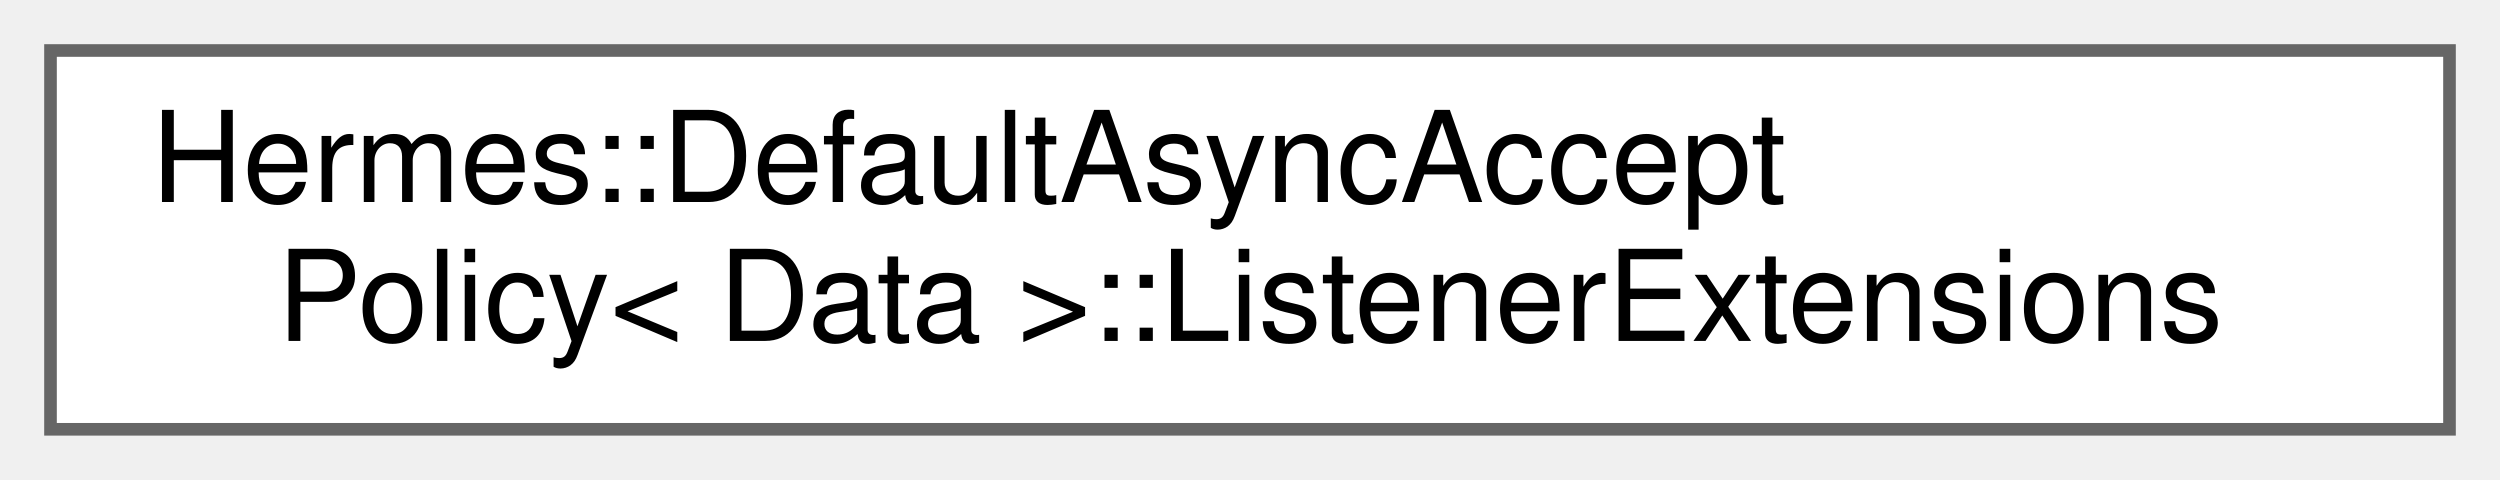
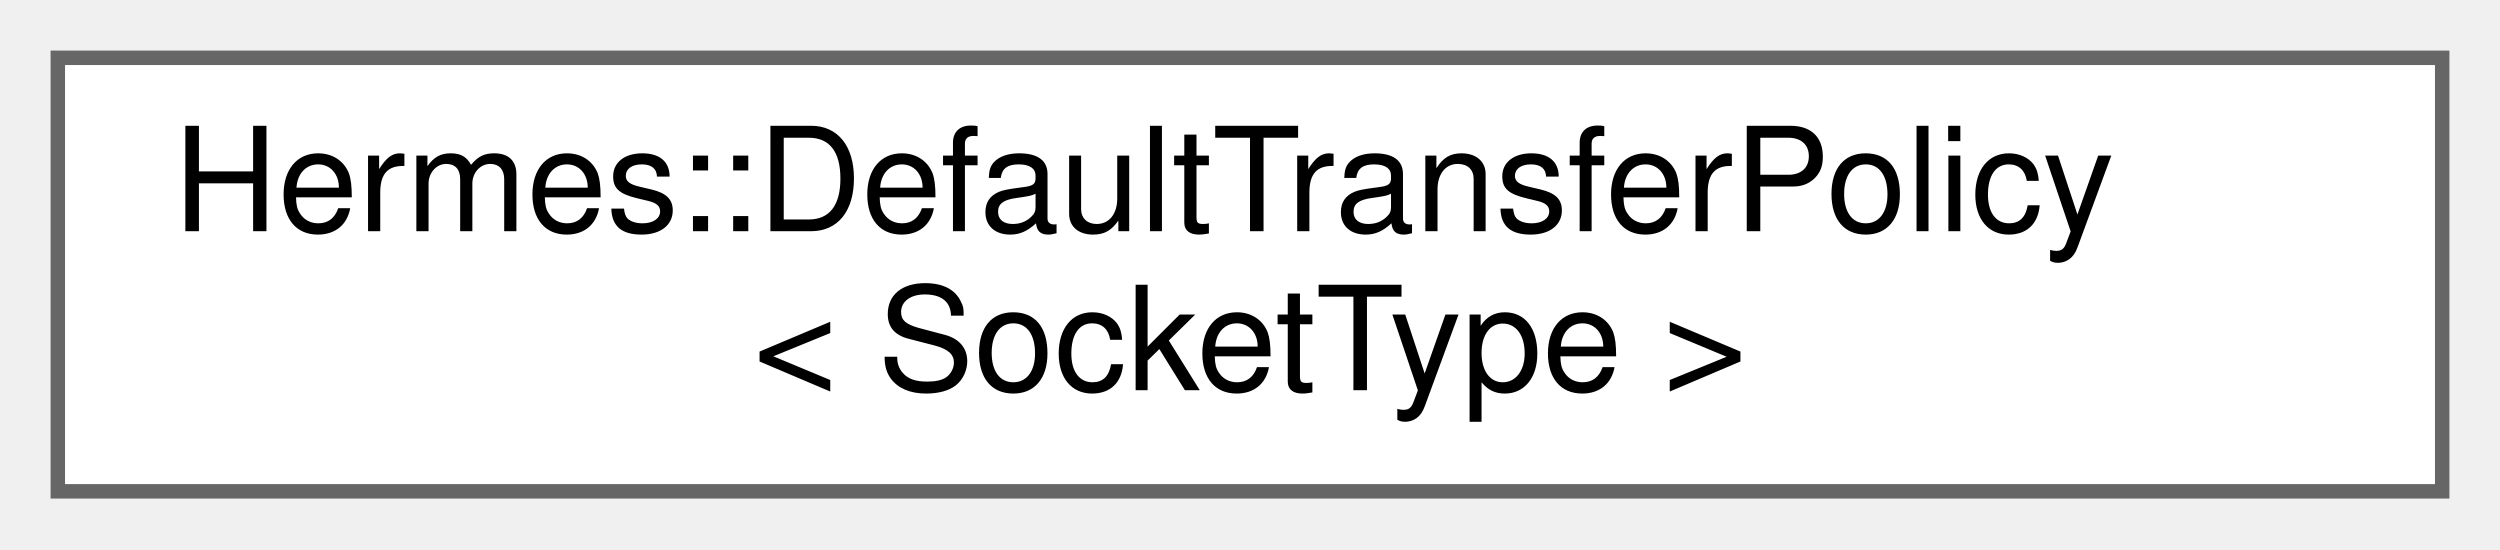
- <svg xmlns="http://www.w3.org/2000/svg" xmlns:xlink="http://www.w3.org/1999/xlink" width="198pt" height="38pt" viewBox="0.00 0.00 198.00 38.00">
+ <svg xmlns="http://www.w3.org/2000/svg" xmlns:xlink="http://www.w3.org/1999/xlink" width="173pt" height="38pt" viewBox="0.00 0.00 173.00 38.00">
  <g id="graph0" class="graph" transform="scale(1 1) rotate(0) translate(4 34)">
    <g id="Node000000" class="node">
      <g id="a_Node000000">
-         <a xlink:href="struct_hermes_1_1_default_async_accept_policy_1_1_listener_extensions.html" target="_top" xlink:title=" ">
-           <polygon fill="white" stroke="#666666" points="190,-30 0,-30 0,0 190,0 190,-30" />
-           <text text-anchor="start" x="8" y="-18" font-family="Helvetica,sans-Serif" font-size="10.00">Hermes::DefaultAsyncAccept</text>
-           <text text-anchor="middle" x="95" y="-7" font-family="Helvetica,sans-Serif" font-size="10.00">Policy&lt; Data &gt;::ListenerExtensions</text>
+         <a xlink:href="struct_hermes_1_1_default_transfer_policy.html" target="_top" xlink:title=" ">
+           <polygon fill="white" stroke="#666666" points="165,-30 0,-30 0,0 165,0 165,-30" />
+           <text text-anchor="start" x="8" y="-18" font-family="Helvetica,sans-Serif" font-size="10.00">Hermes::DefaultTransferPolicy</text>
+           <text text-anchor="middle" x="82.5" y="-7" font-family="Helvetica,sans-Serif" font-size="10.00">&lt; SocketType &gt;</text>
        </a>
      </g>
    </g>
  </g>
</svg>
